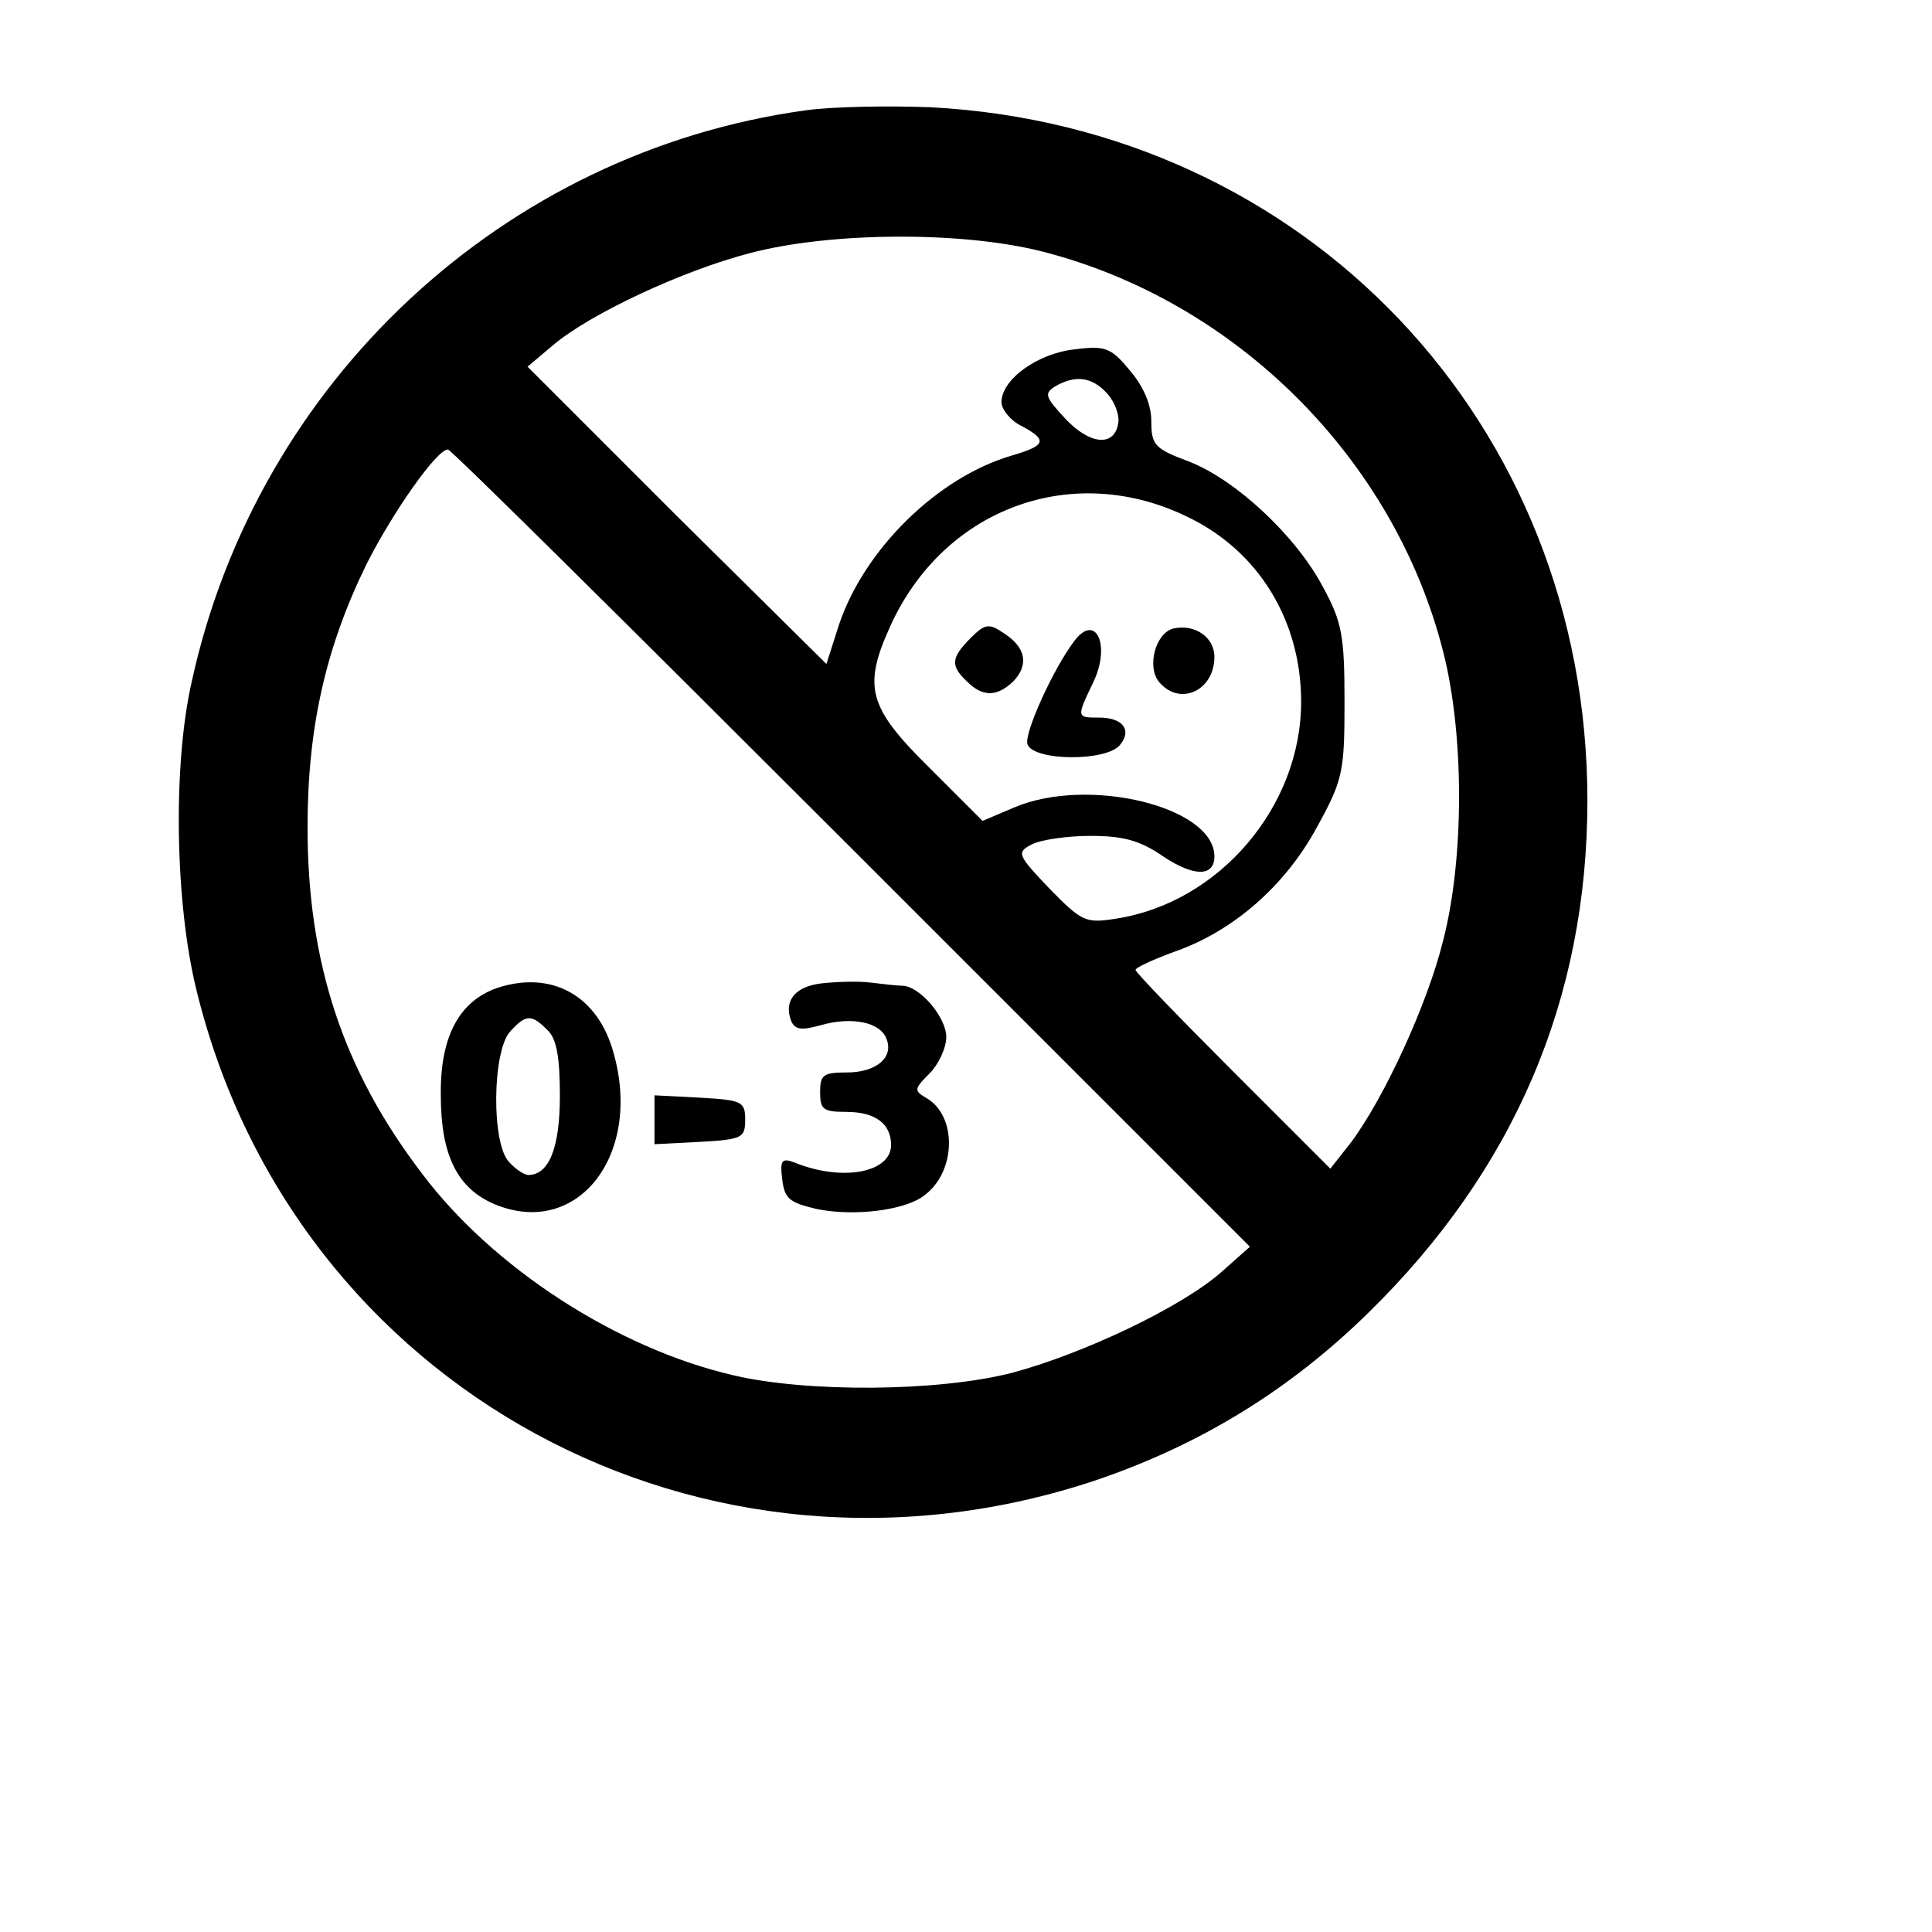
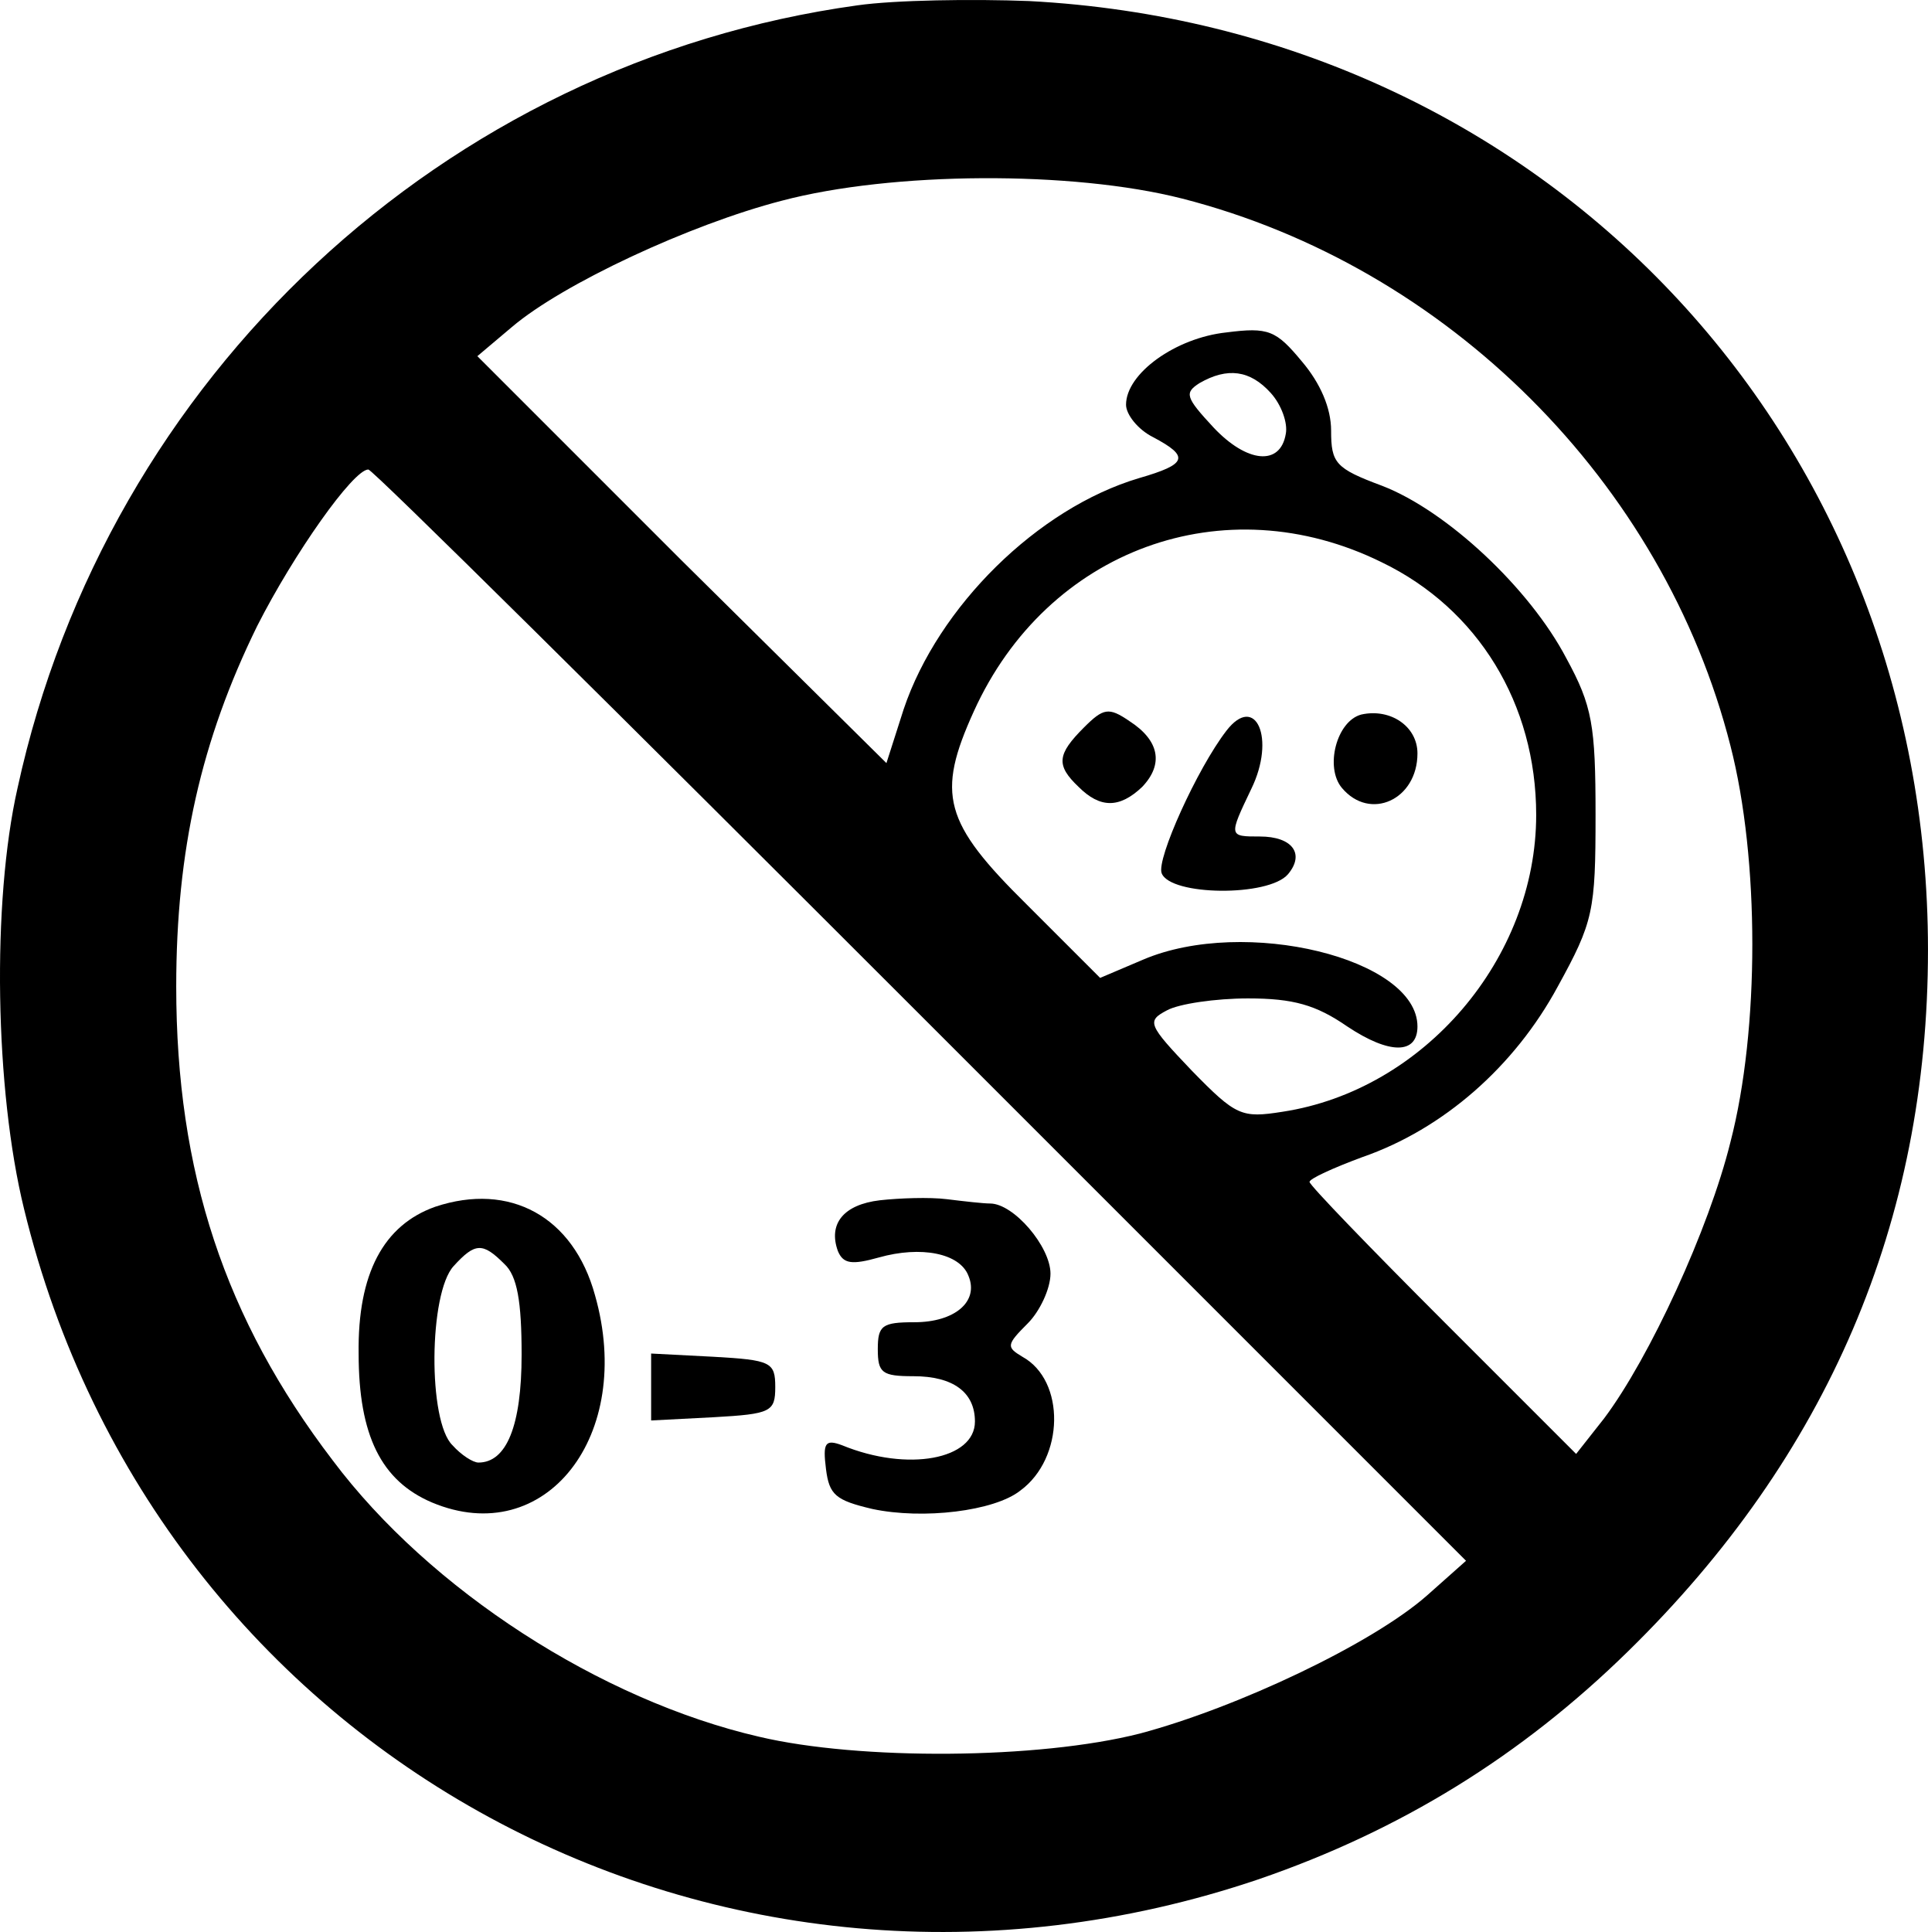
- <svg xmlns="http://www.w3.org/2000/svg" version="1.0" width="245pt" height="245pt" viewBox="0 0 245 245" preserveAspectRatio="xMidYMid meet">
-   <g transform="translate(0,245) scale(0.1,-0.1)" fill="#000000" stroke="none">
-     <path d="M1021 2310 c-383 -53 -695 -344 -778 -725 -24 -106 -21 -280 6 -390 123 -506 645 -790 1144 -621 131 45 243 114 342 211 185 181 278 398 278 650 0 478 -357 854 -833 879 -52 2 -124 1 -159 -4z m301 -179 c246 -63 446 -263 508 -507 27 -105 27 -263 0 -367 -20 -81 -75 -200 -117 -256 l-26 -33 -123 123 c-68 68 -124 126 -124 129 0 3 22 13 49 23 75 26 141 84 181 158 33 60 35 70 35 159 0 83 -3 101 -27 145 -34 65 -111 137 -171 160 -43 16 -47 21 -47 51 0 21 -10 44 -27 64 -24 29 -31 32 -70 27 -47 -5 -93 -38 -93 -67 0 -9 11 -23 25 -30 34 -18 32 -25 -13 -38 -94 -28 -186 -119 -218 -214 l-16 -50 -190 188 -189 189 32 27 c47 40 165 95 250 117 102 27 269 28 371 2z m82 -180 c10 -11 16 -28 14 -38 -5 -30 -36 -27 -67 6 -26 28 -27 32 -13 41 26 15 47 12 66 -9z m-324 -577 l505 -505 -36 -32 c-51 -45 -176 -104 -266 -128 -94 -24 -260 -25 -353 -3 -147 34 -305 136 -395 256 -100 131 -145 267 -145 439 0 126 23 228 75 334 34 67 89 145 103 145 4 0 234 -228 512 -506z m427 420 c89 -43 143 -131 143 -234 0 -133 -104 -255 -235 -275 -38 -6 -43 -4 -84 38 -41 43 -42 46 -23 56 11 6 45 11 75 11 42 0 63 -6 92 -26 39 -26 65 -26 65 0 0 63 -160 102 -254 62 l-40 -17 -68 68 c-77 76 -84 102 -49 179 68 150 232 210 378 138z" />
-     <path d="M630 1197 c-48 -17 -72 -62 -71 -136 0 -76 21 -118 68 -138 105 -44 188 62 151 192 -20 73 -79 105 -148 82z m64 -53 c12 -11 16 -35 16 -84 0 -66 -14 -100 -40 -100 -5 0 -16 7 -24 16 -23 22 -22 141 1 166 20 22 27 22 47 2z" />
-     <path d="M1042 1203 c-34 -4 -48 -22 -39 -47 5 -12 13 -13 38 -6 39 11 75 4 83 -17 10 -24 -13 -43 -50 -43 -30 0 -34 -3 -34 -25 0 -22 4 -25 33 -25 37 0 57 -15 57 -42 0 -35 -62 -47 -123 -22 -16 6 -18 2 -15 -22 3 -24 9 -29 43 -37 47 -10 113 -2 137 17 41 30 42 102 2 124 -15 9 -15 11 5 31 11 11 21 32 21 46 0 25 -34 65 -56 65 -6 0 -24 2 -40 4 -16 2 -44 1 -62 -1z" />
-     <path d="M830 1030 l0 -31 58 3 c53 3 57 5 57 28 0 23 -4 25 -57 28 l-58 3 0 -31z" />
-     <path d="M1231 1641 c-25 -25 -26 -35 -5 -55 20 -20 38 -20 59 0 20 21 16 43 -12 61 -19 13 -24 12 -42 -6z" />
-     <path d="M1488 1653 c-23 -6 -34 -49 -18 -68 26 -31 70 -11 70 32 0 25 -25 42 -52 36z" />
-     <path d="M1363 1638 c-27 -35 -65 -119 -60 -132 8 -21 99 -22 117 -1 16 19 4 35 -26 35 -29 0 -29 0 -8 44 23 47 4 89 -23 54z" />
+ <svg xmlns="http://www.w3.org/2000/svg" version="1.0" width="178.627pt" height="178.987pt" viewBox="0 0 178.627 178.987" preserveAspectRatio="xMidYMid" id="svg7">
+   <defs id="defs7" />
+   <g transform="matrix(0.1,0,0,-0.1,-22.67263,231.4966)" fill="#000000" stroke="none" id="g7">
+     <path d="M 1021,2310 C 638,2257 326,1966 243,1585 219,1479 222,1305 249,1195 372,689 894,405 1393,574 c 131,45 243,114 342,211 185,181 278,398 278,650 0,478 -357,854 -833,879 -52,2 -124,1 -159,-4 z m 301,-179 c 246,-63 446,-263 508,-507 27,-105 27,-263 0,-367 -20,-81 -75,-200 -117,-256 l -26,-33 -123,123 c -68,68 -124,126 -124,129 0,3 22,13 49,23 75,26 141,84 181,158 33,60 35,70 35,159 0,83 -3,101 -27,145 -34,65 -111,137 -171,160 -43,16 -47,21 -47,51 0,21 -10,44 -27,64 -24,29 -31,32 -70,27 -47,-5 -93,-38 -93,-67 0,-9 11,-23 25,-30 34,-18 32,-25 -13,-38 -94,-28 -186,-119 -218,-214 l -16,-50 -190,188 -189,189 32,27 c 47,40 165,95 250,117 102,27 269,28 371,2 z m 82,-180 c 10,-11 16,-28 14,-38 -5,-30 -36,-27 -67,6 -26,28 -27,32 -13,41 26,15 47,12 66,-9 z m -324,-577 505,-505 -36,-32 c -51,-45 -176,-104 -266,-128 -94,-24 -260,-25 -353,-3 -147,34 -305,136 -395,256 -100,131 -145,267 -145,439 0,126 23,228 75,334 34,67 89,145 103,145 4,0 234,-228 512,-506 z m 427,420 c 89,-43 143,-131 143,-234 0,-133 -104,-255 -235,-275 -38,-6 -43,-4 -84,38 -41,43 -42,46 -23,56 11,6 45,11 75,11 42,0 63,-6 92,-26 39,-26 65,-26 65,0 0,63 -160,102 -254,62 l -40,-17 -68,68 c -77,76 -84,102 -49,179 68,150 232,210 378,138 z" id="path1" />
+     <path d="m 630,1197 c -48,-17 -72,-62 -71,-136 0,-76 21,-118 68,-138 105,-44 188,62 151,192 -20,73 -79,105 -148,82 z m 64,-53 c 12,-11 16,-35 16,-84 0,-66 -14,-100 -40,-100 -5,0 -16,7 -24,16 -23,22 -22,141 1,166 20,22 27,22 47,2 z" id="path2" />
+     <path d="m 1042,1203 c -34,-4 -48,-22 -39,-47 5,-12 13,-13 38,-6 39,11 75,4 83,-17 10,-24 -13,-43 -50,-43 -30,0 -34,-3 -34,-25 0,-22 4,-25 33,-25 37,0 57,-15 57,-42 0,-35 -62,-47 -123,-22 -16,6 -18,2 -15,-22 3,-24 9,-29 43,-37 47,-10 113,-2 137,17 41,30 42,102 2,124 -15,9 -15,11 5,31 11,11 21,32 21,46 0,25 -34,65 -56,65 -6,0 -24,2 -40,4 -16,2 -44,1 -62,-1 z" id="path3" />
+     <path d="m 830,1030 v -31 l 58,3 c 53,3 57,5 57,28 0,23 -4,25 -57,28 l -58,3 z" id="path4" />
+     <path d="m 1231,1641 c -25,-25 -26,-35 -5,-55 20,-20 38,-20 59,0 20,21 16,43 -12,61 -19,13 -24,12 -42,-6 z" id="path5" />
+     <path d="m 1488,1653 c -23,-6 -34,-49 -18,-68 26,-31 70,-11 70,32 0,25 -25,42 -52,36 z" id="path6" />
+     <path d="m 1363,1638 c -27,-35 -65,-119 -60,-132 8,-21 99,-22 117,-1 16,19 4,35 -26,35 -29,0 -29,0 -8,44 23,47 4,89 -23,54 z" id="path7" />
  </g>
</svg>
